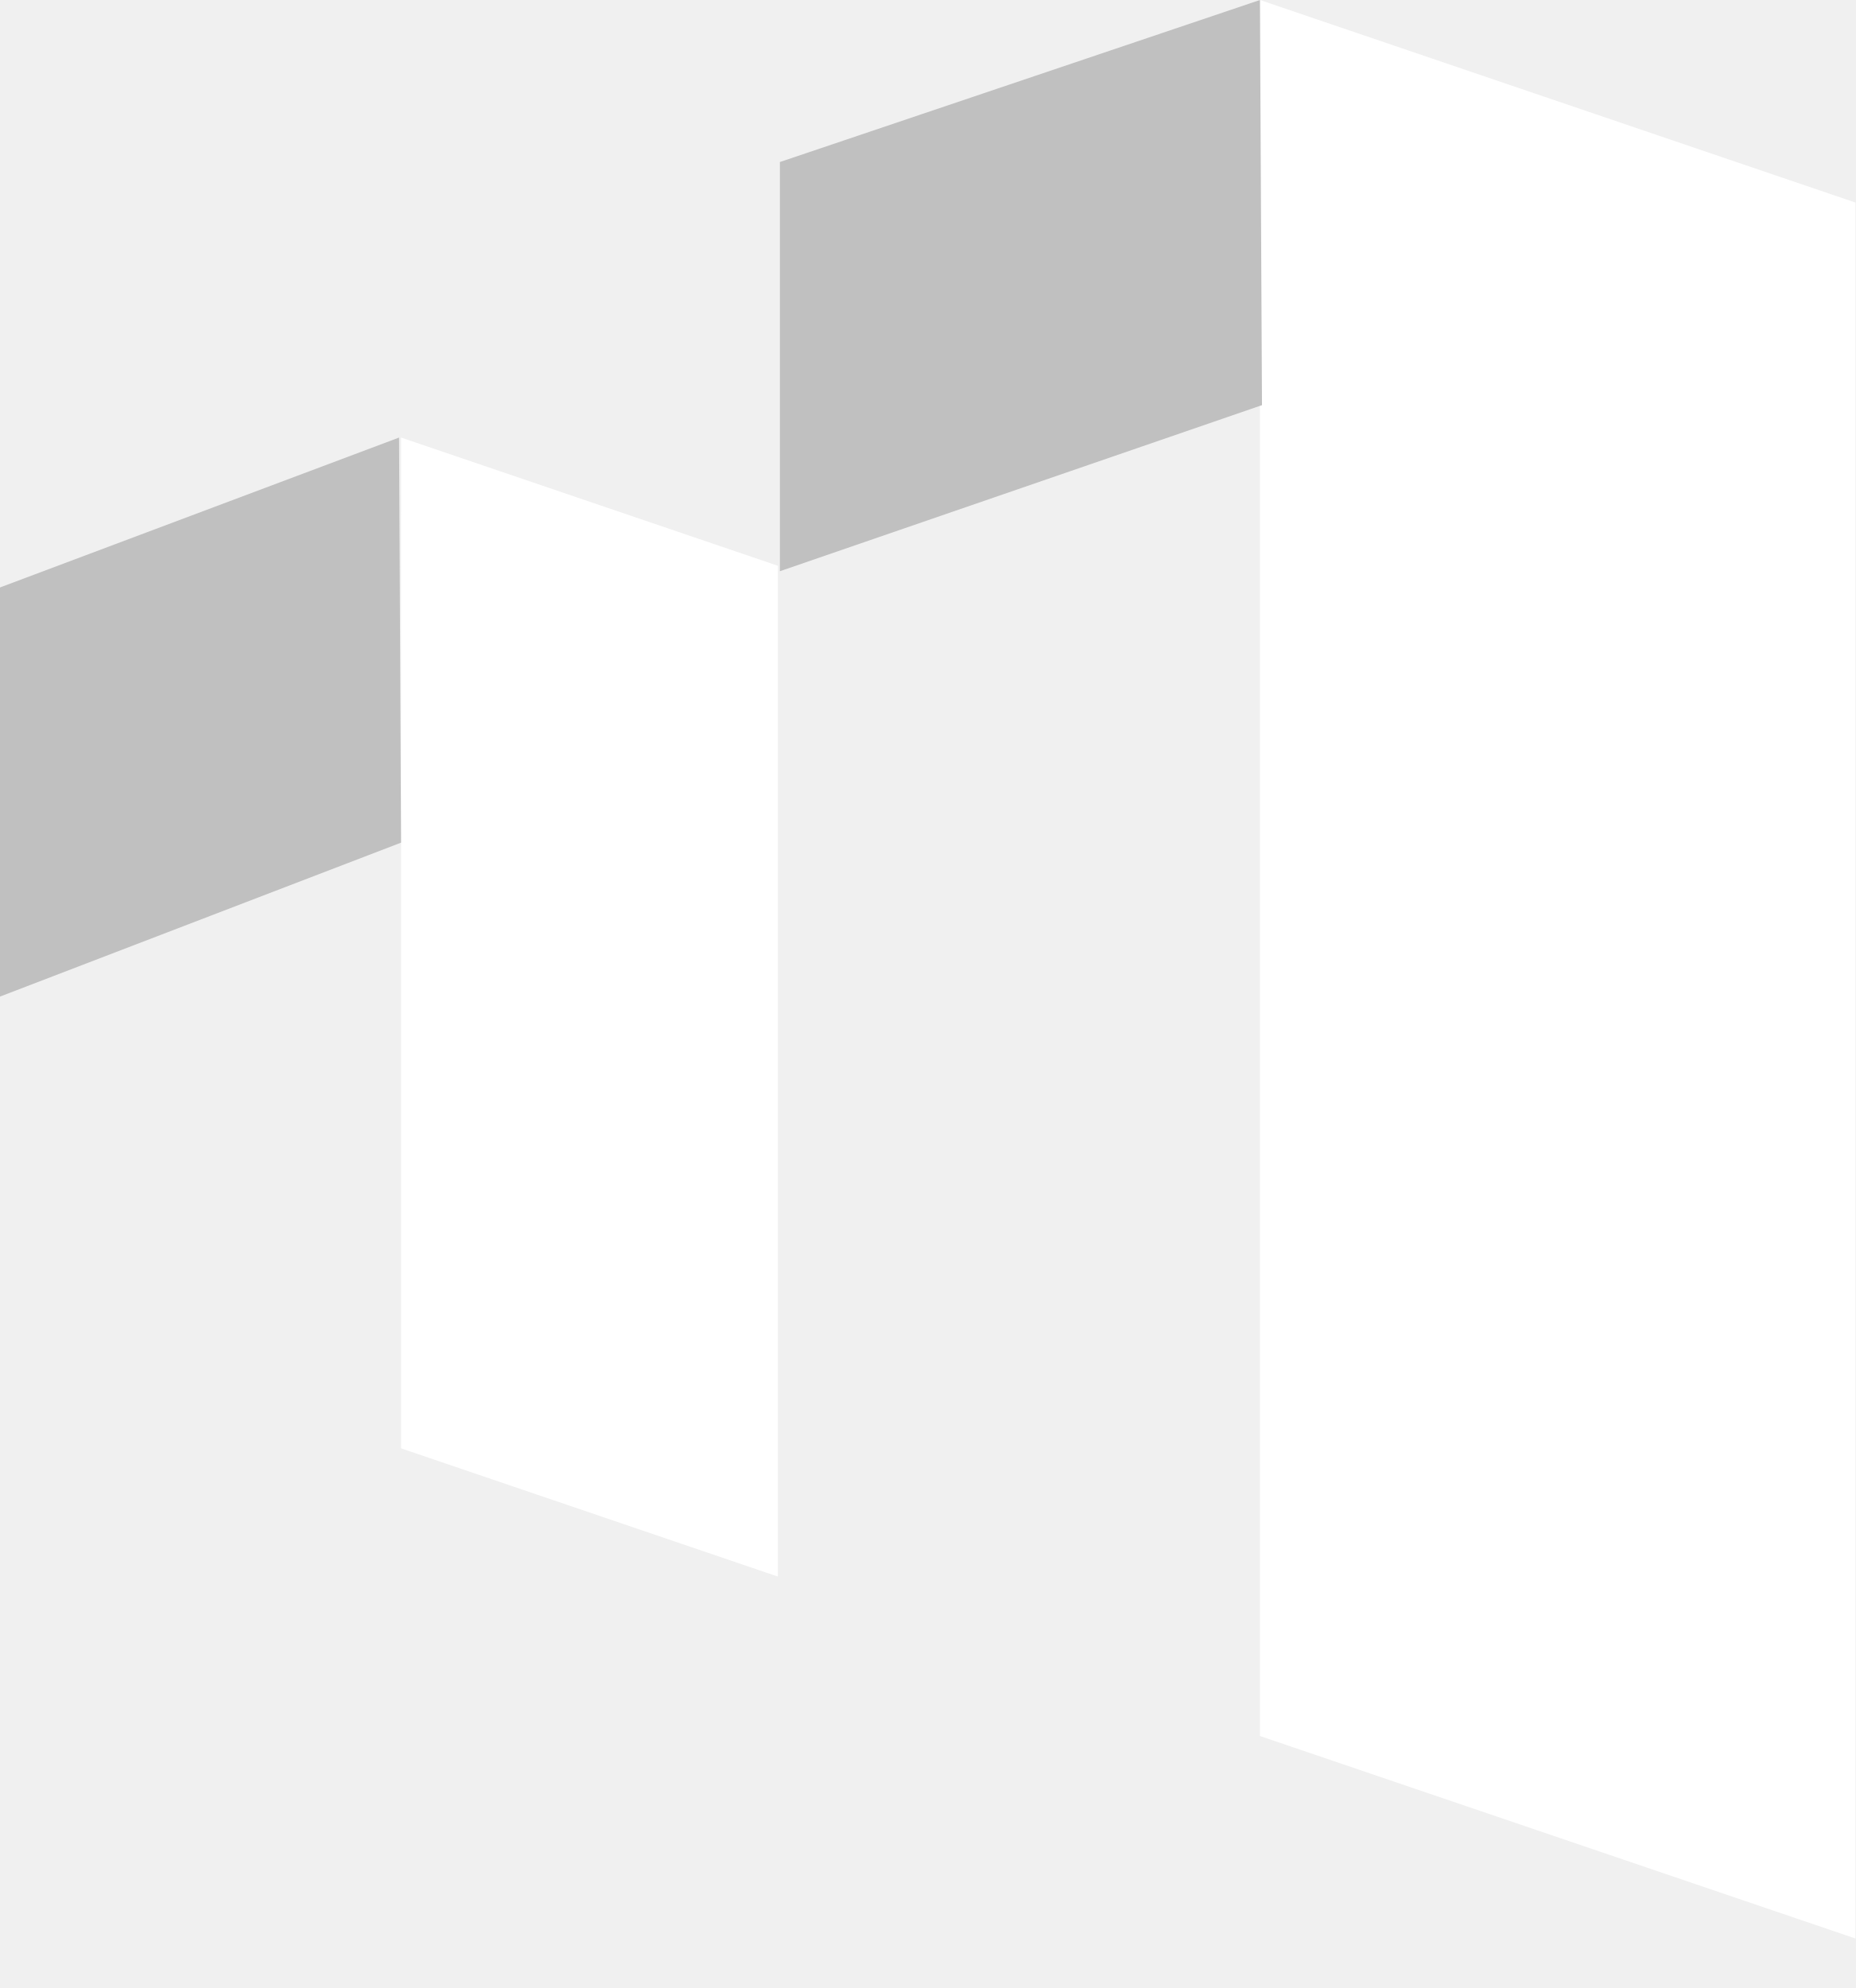
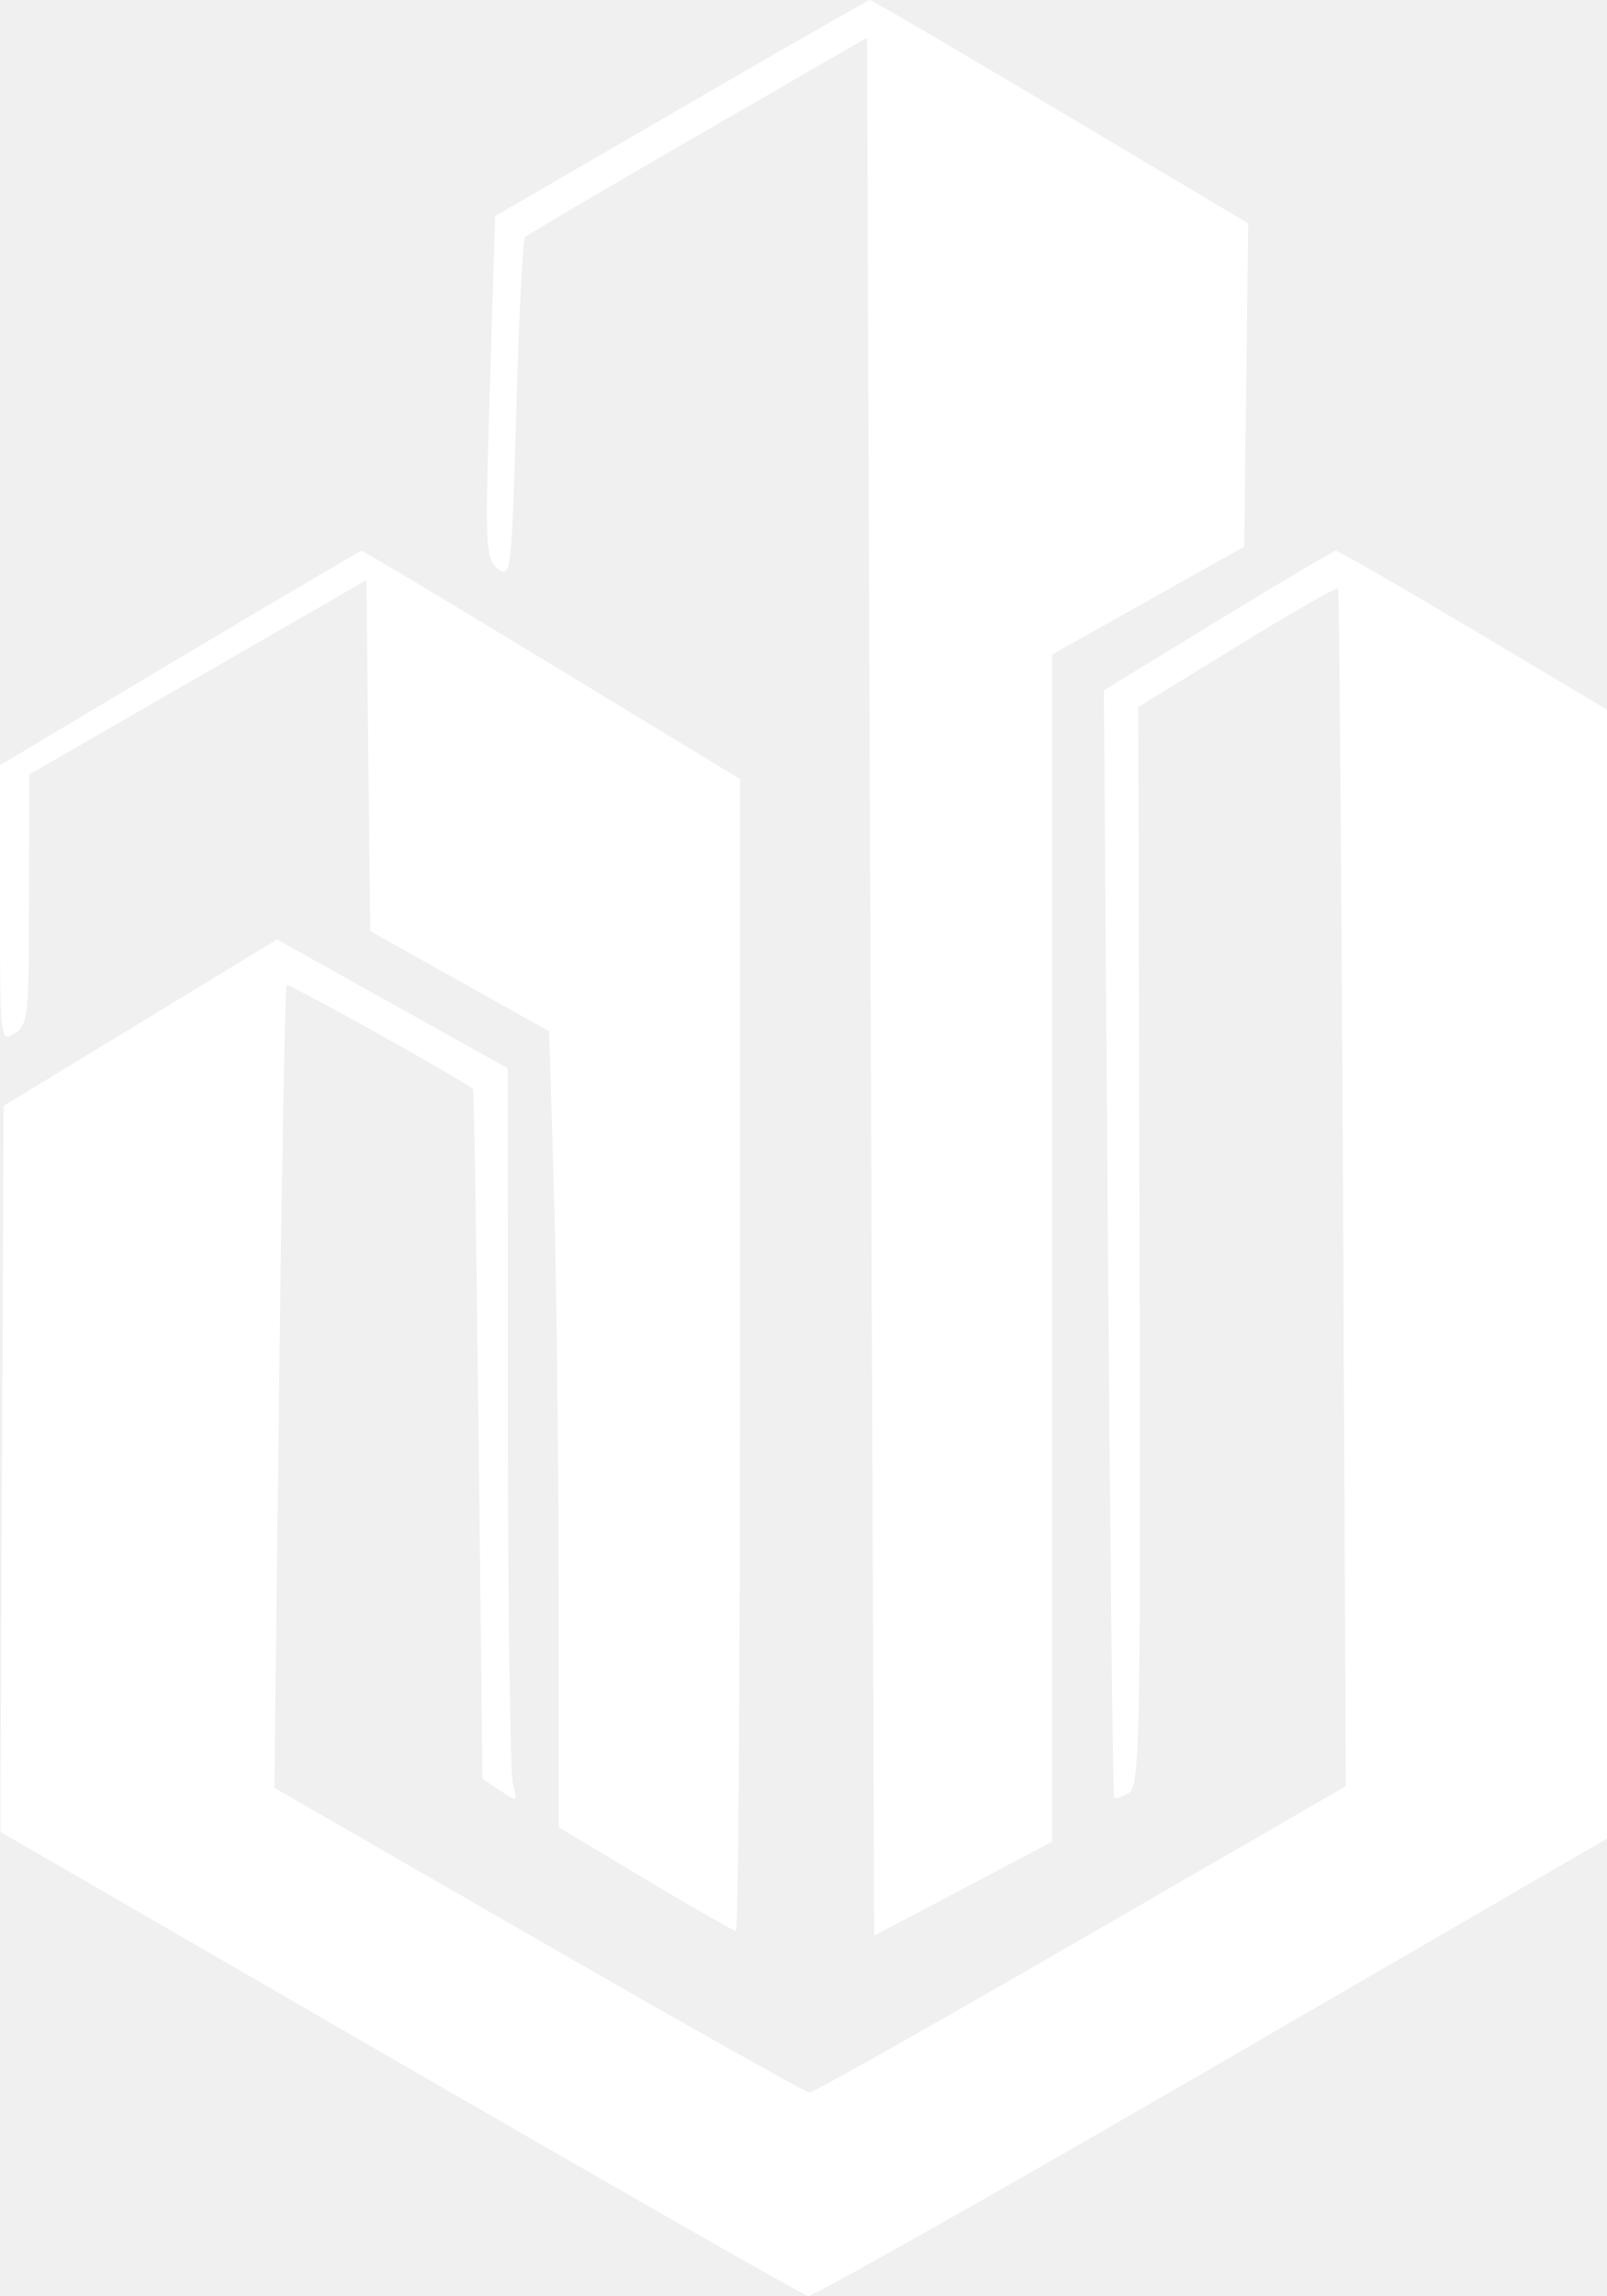
- <svg xmlns="http://www.w3.org/2000/svg" width="28" height="30" viewBox="0 0 28 30" fill="none">
-   <g id="Group 1">
-     <path id="Rectangle 1" d="M19.013 0L28 3.057V29.253L19.013 26.197V0Z" fill="white" />
-     <path id="Rectangle 2" d="M6.052 6.603L11.738 8.538V23.791L6.052 21.856V6.603Z" fill="white" />
-     <path id="Vector 1" d="M11.769 8.62V2.445L19.013 0L19.044 6.114L11.769 8.62Z" fill="#C0C0C0" />
-     <path id="Vector 2" d="M0 15.039V8.865L6.022 6.603L6.052 12.716L0 15.039Z" fill="#C0C0C0" />
-   </g>
+ <svg xmlns="http://www.w3.org/2000/svg" width="21" height="30" viewBox="0 0 21 30" fill="none">
+   <path fill-rule="evenodd" clip-rule="evenodd" d="M8.9 1.413L6.471 2.824L6.402 5.063C6.337 7.177 6.343 7.31 6.508 7.433C6.678 7.558 6.686 7.482 6.746 5.357C6.781 4.143 6.832 3.126 6.861 3.097C6.89 3.068 7.907 2.47 9.121 1.768L11.33 0.492L11.377 12.891L11.424 25.29L12.586 24.678L13.747 24.065V16.309V8.553L15.003 7.847L16.26 7.142L16.285 5.03L16.311 2.919L13.859 1.459C12.511 0.656 11.39 -0.001 11.369 8.50769e-07C11.347 0.001 10.236 0.636 8.9 1.413ZM2.346 8.598L0 9.998V11.811C0 13.6 0.002 13.622 0.19 13.504C0.367 13.392 0.379 13.28 0.38 11.752L0.381 10.12L2.584 8.85L4.788 7.58L4.813 9.873L4.839 12.166L6.008 12.821L7.176 13.475L7.238 15.539C7.272 16.675 7.3 19.015 7.3 20.739L7.3 23.874L8.433 24.553C9.056 24.926 9.589 25.231 9.618 25.231C9.647 25.231 9.67 21.845 9.67 17.705V10.179L7.214 8.687C5.863 7.866 4.744 7.195 4.726 7.196C4.708 7.197 3.637 7.828 2.346 8.598ZM15.911 8.111L14.425 9.02L14.478 16.238C14.507 20.208 14.544 23.471 14.559 23.489C14.574 23.507 14.659 23.481 14.747 23.431C14.896 23.346 14.907 22.831 14.891 16.289L14.874 9.238L16.165 8.445C16.874 8.009 17.468 7.668 17.485 7.687C17.501 7.706 17.53 11.236 17.55 15.53L17.587 23.339L14.126 25.34C12.223 26.441 10.627 27.342 10.58 27.342C10.533 27.342 8.94 26.446 7.04 25.351L3.585 23.36L3.647 18.133C3.681 15.259 3.726 12.89 3.745 12.87C3.771 12.844 6.029 14.102 6.183 14.229C6.194 14.238 6.226 16.27 6.254 18.744L6.305 23.241L6.535 23.396C6.761 23.547 6.764 23.546 6.702 23.311C6.668 23.18 6.638 21.022 6.636 18.515L6.634 13.958L5.127 13.117L3.621 12.275L1.834 13.362L0.047 14.45L0.026 19.193L0.005 23.936L5.229 26.958C8.102 28.62 10.5 29.989 10.559 30C10.618 30.011 12.991 28.671 15.833 27.022L21 24.024V16.649V9.273L19.258 8.234C18.3 7.662 17.49 7.196 17.457 7.198C17.424 7.199 16.729 7.61 15.911 8.111Z" fill="white" />
</svg>
